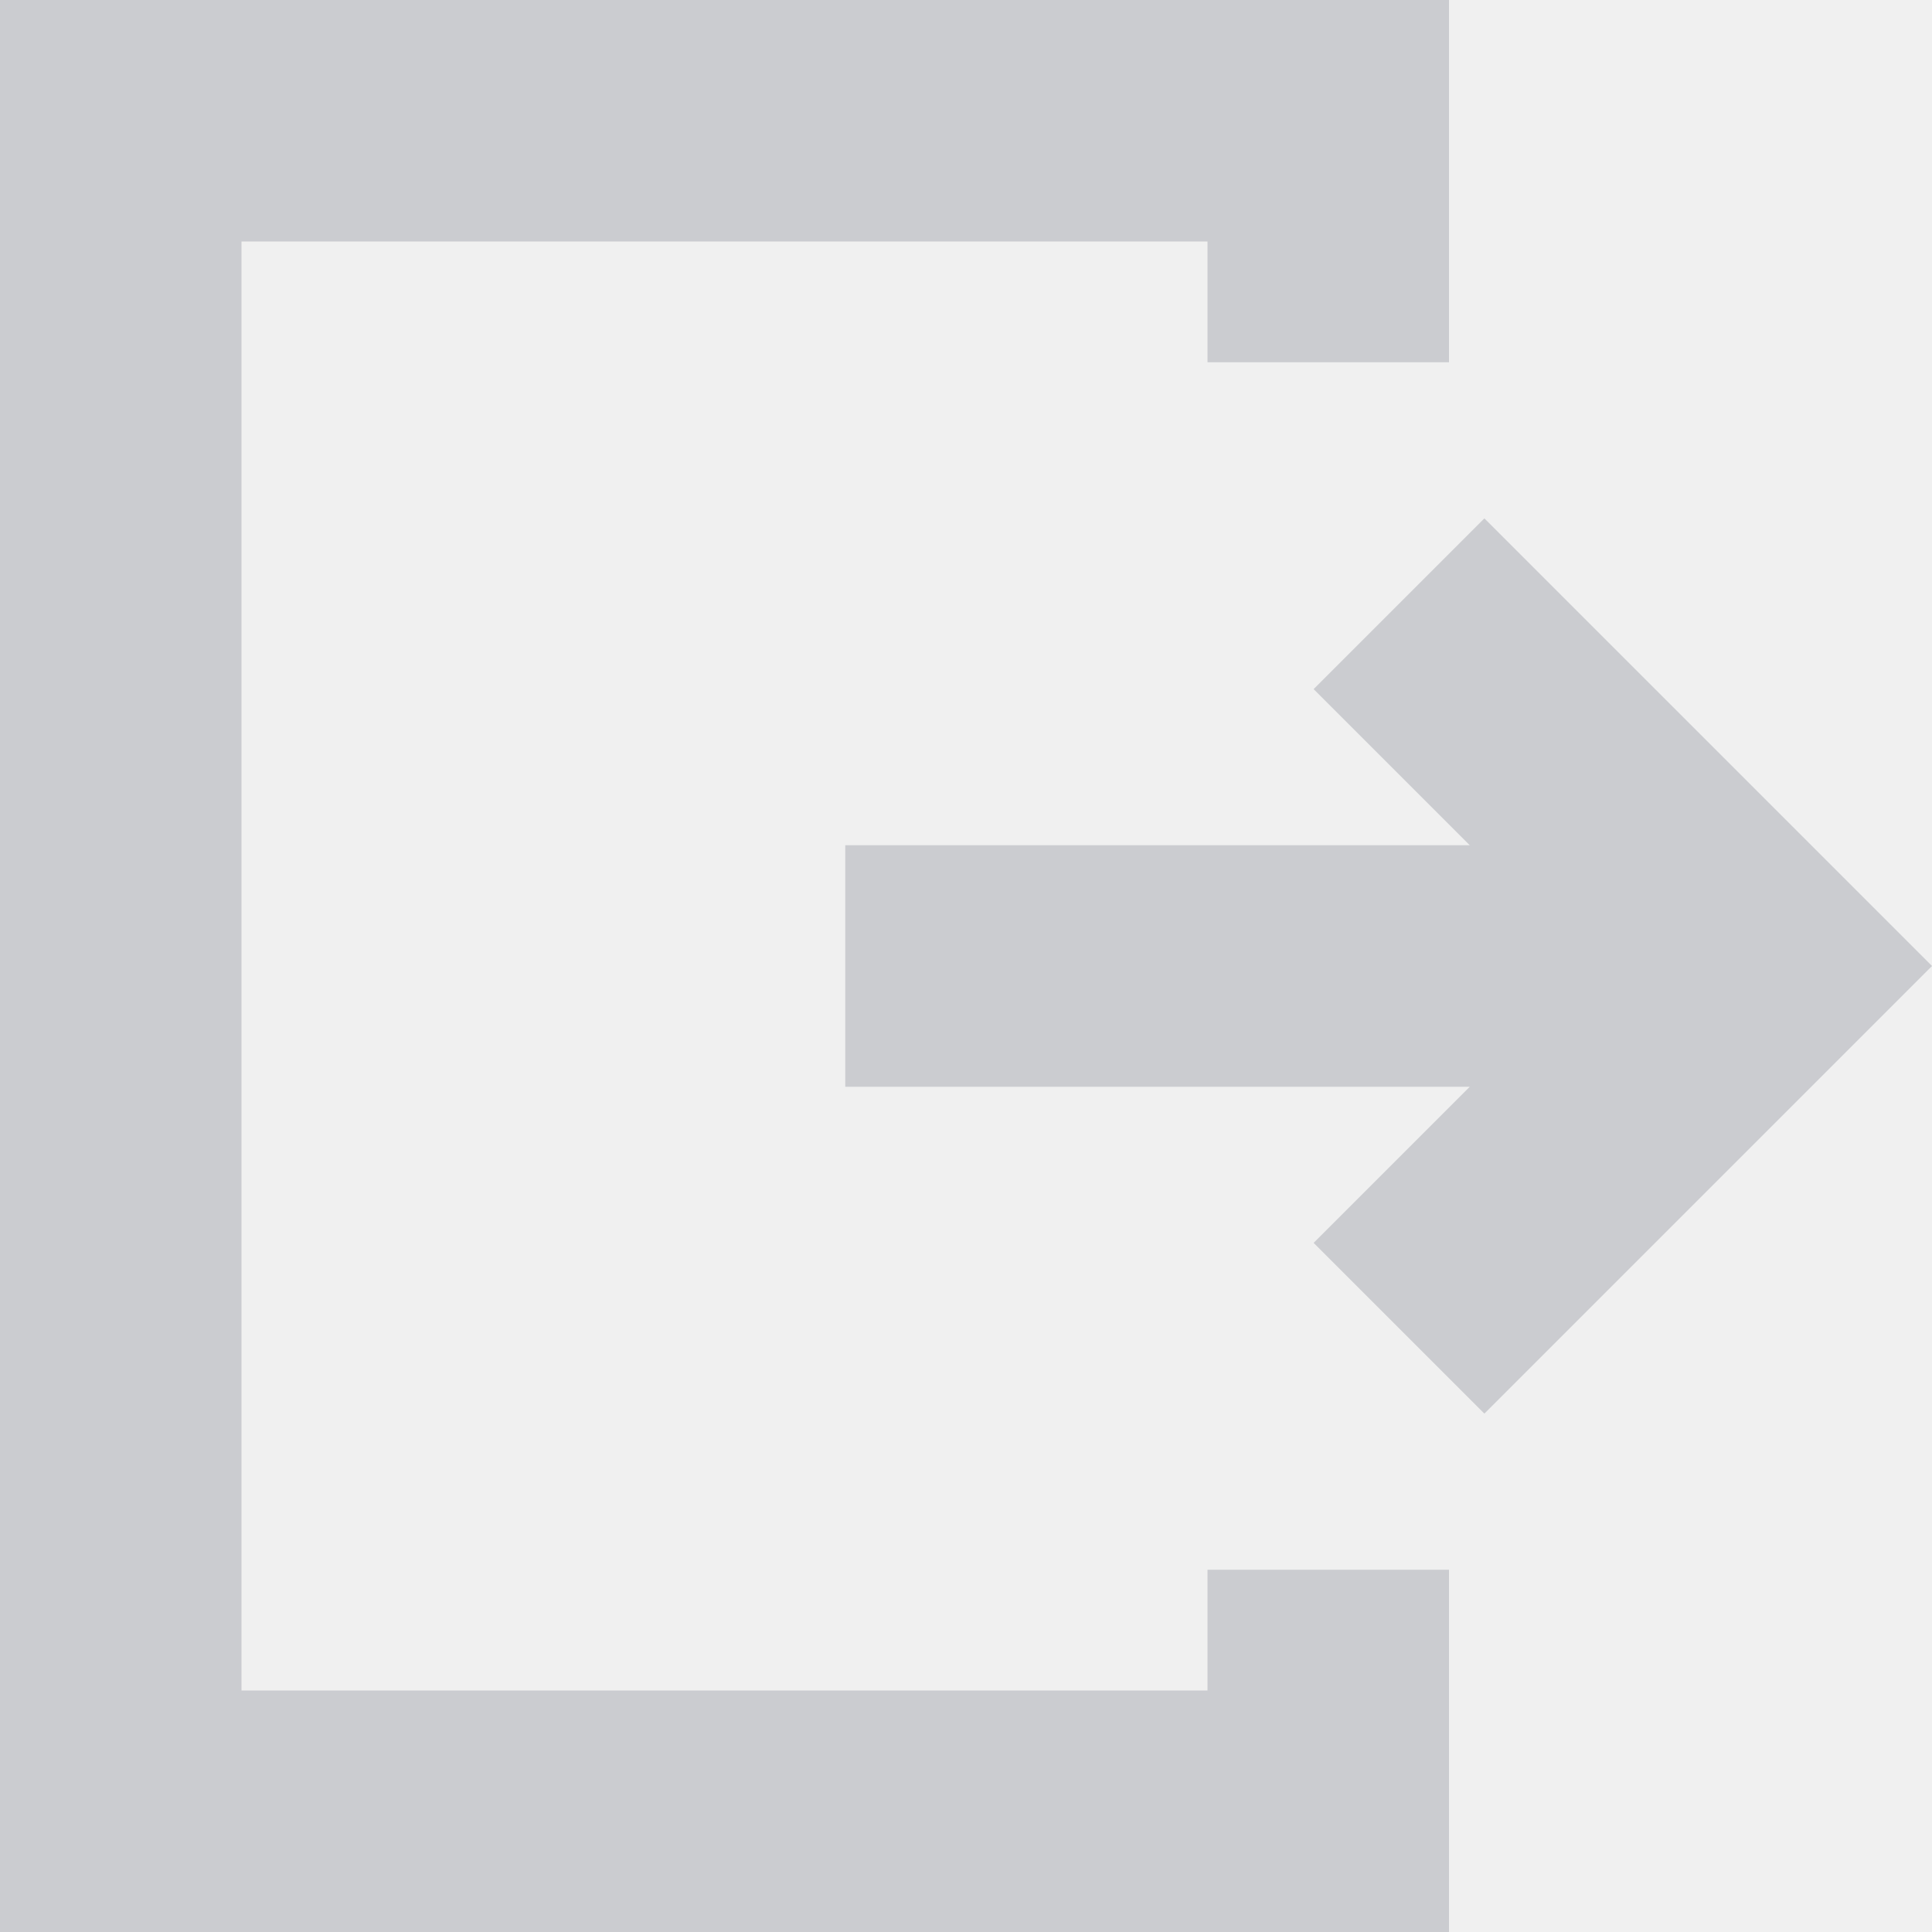
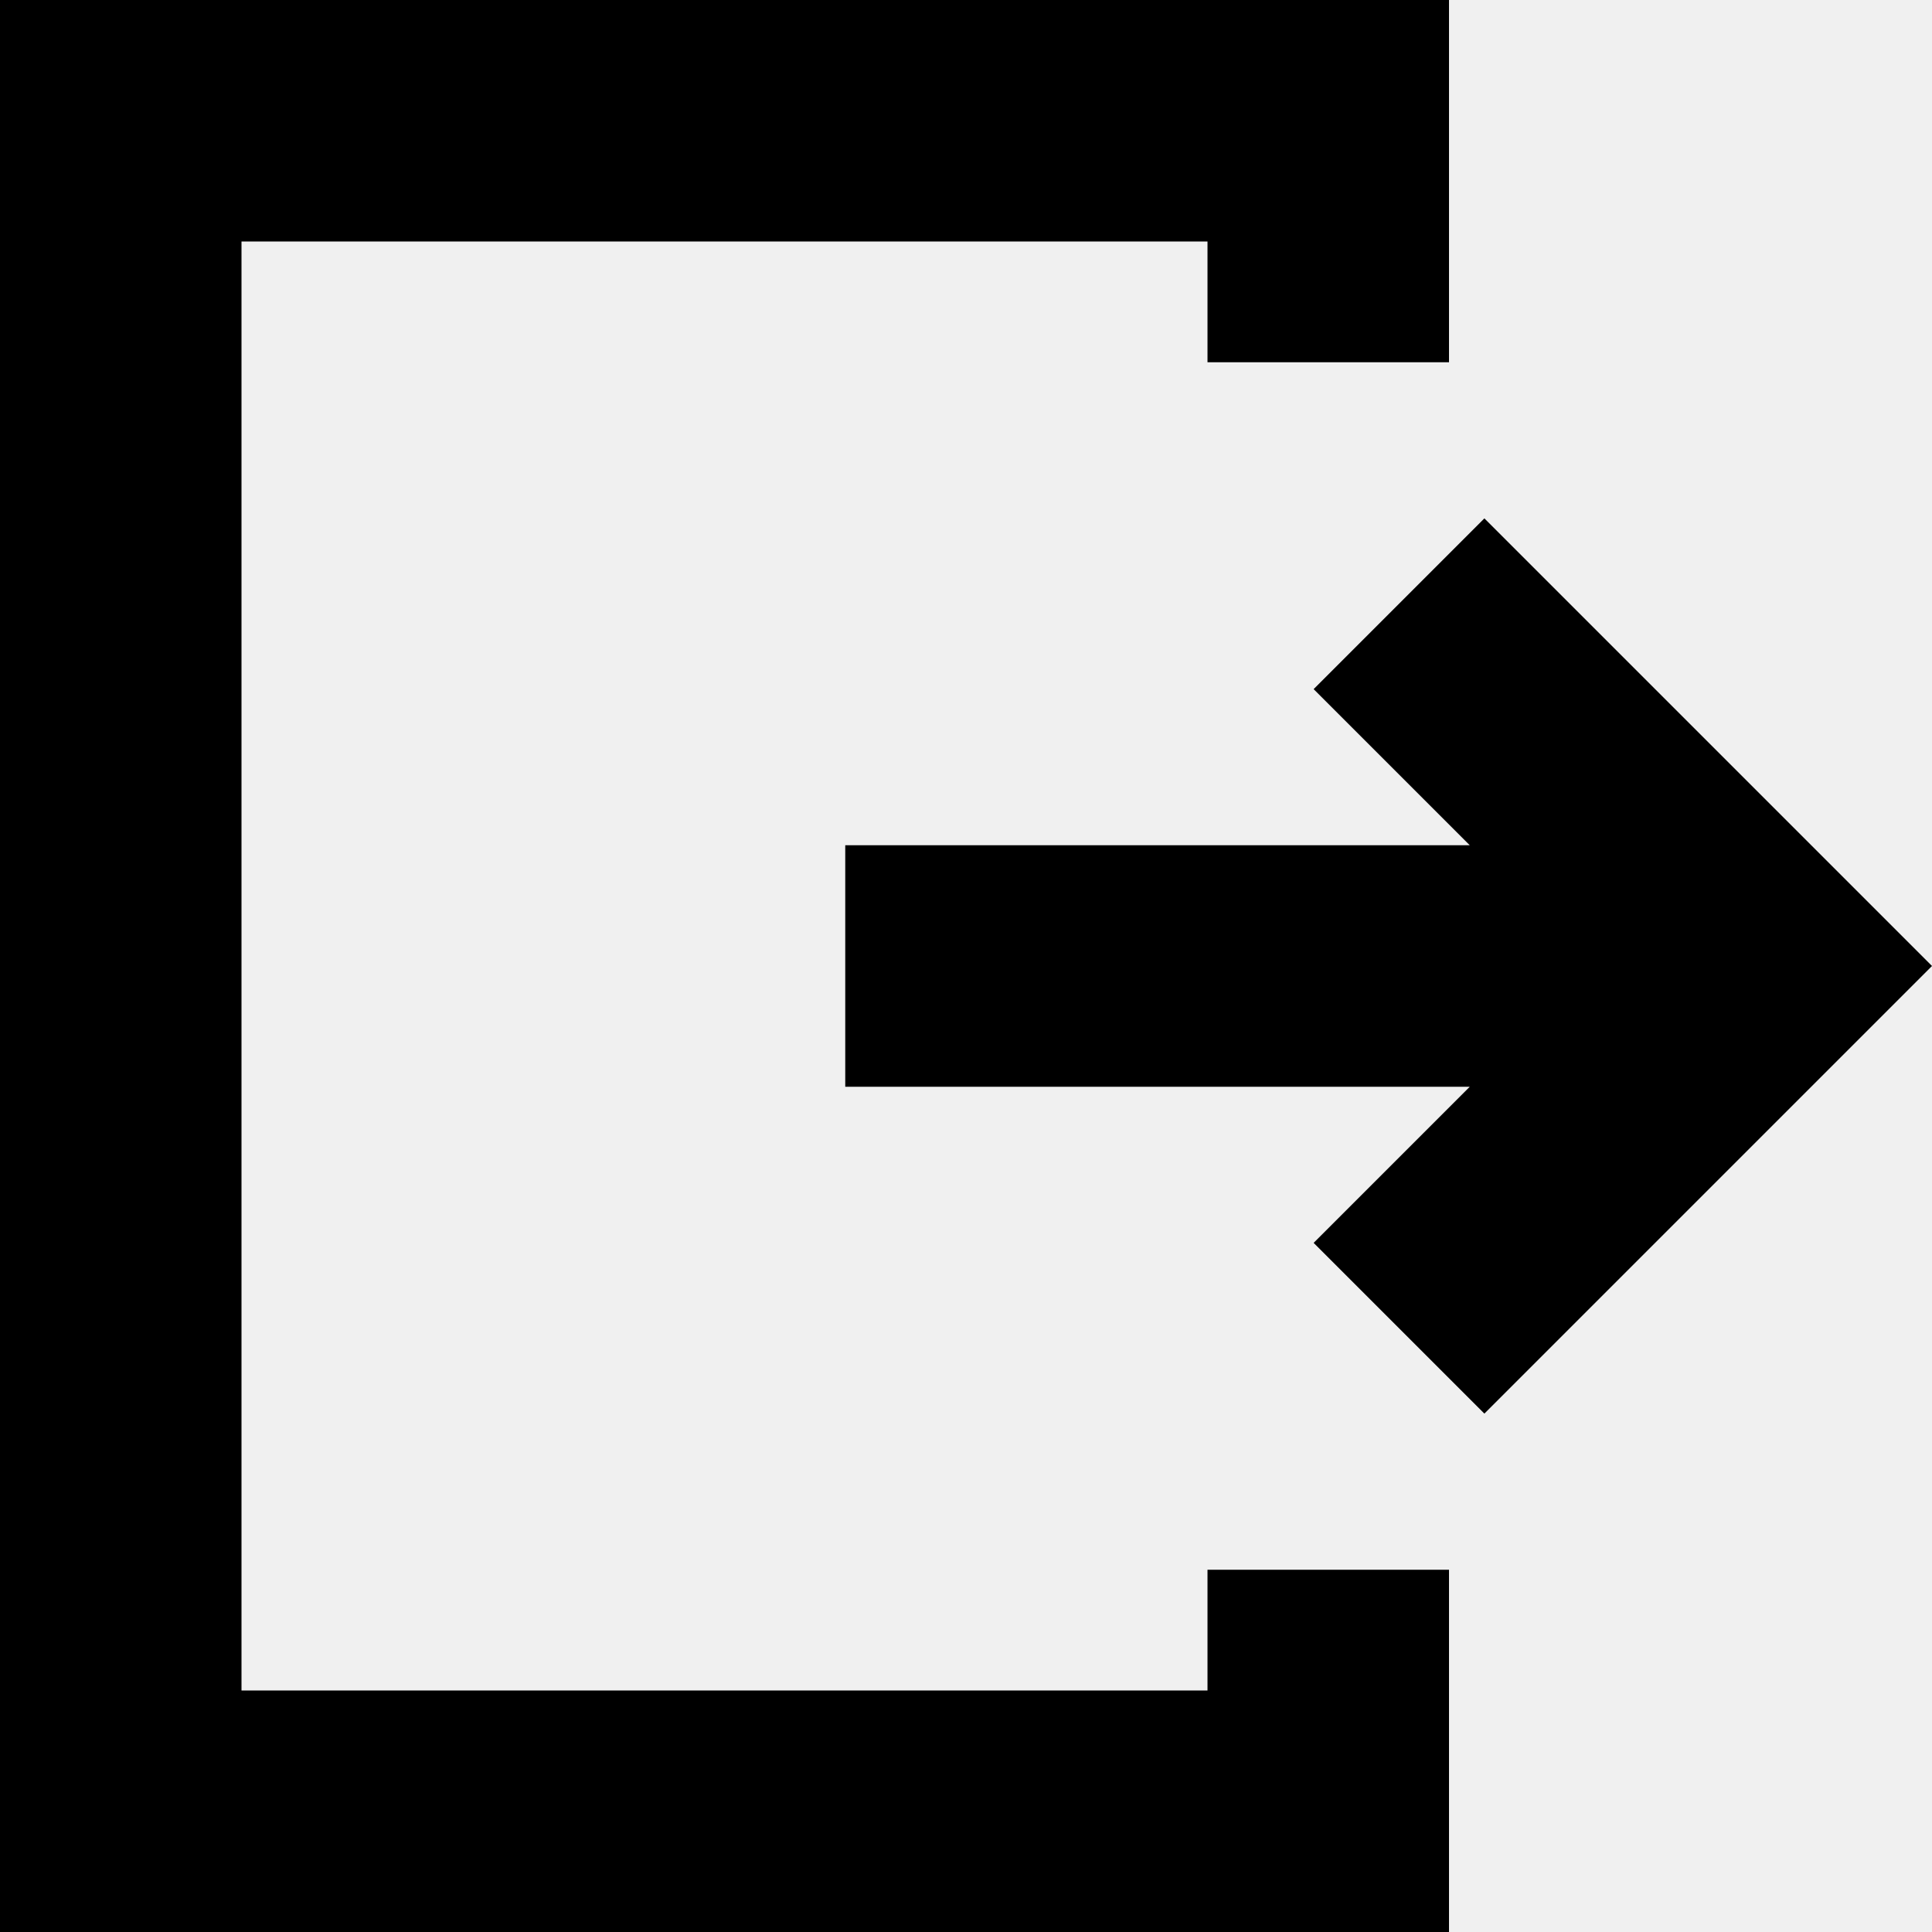
<svg xmlns="http://www.w3.org/2000/svg" width="16" height="16" viewBox="0 0 16 16" fill="none">
  <g clip-path="url(#clip0)">
-     <path d="M10 14H2V2H10V3H12V0H0V16H12V13H10V14H10Z" fill="#CBCCD0" />
-     <path d="M12.293 4.293L10.879 5.707L12.172 7H7V9H12.172L10.879 10.293L12.293 11.707L16 8L12.293 4.293Z" fill="#CBCCD0" />
+     <path d="M10 14H2V2H10V3H12V0H0V16H12V13H10V14H10Z" fill="currentColor" />
+     <path d="M12.293 4.293L10.879 5.707L12.172 7H7V9H12.172L10.879 10.293L12.293 11.707L16 8L12.293 4.293Z" fill="currentColor" />
  </g>
  <defs>
    <clipPath id="clip0">
      <rect width="16" height="16" fill="white" />
    </clipPath>
  </defs>
</svg>
